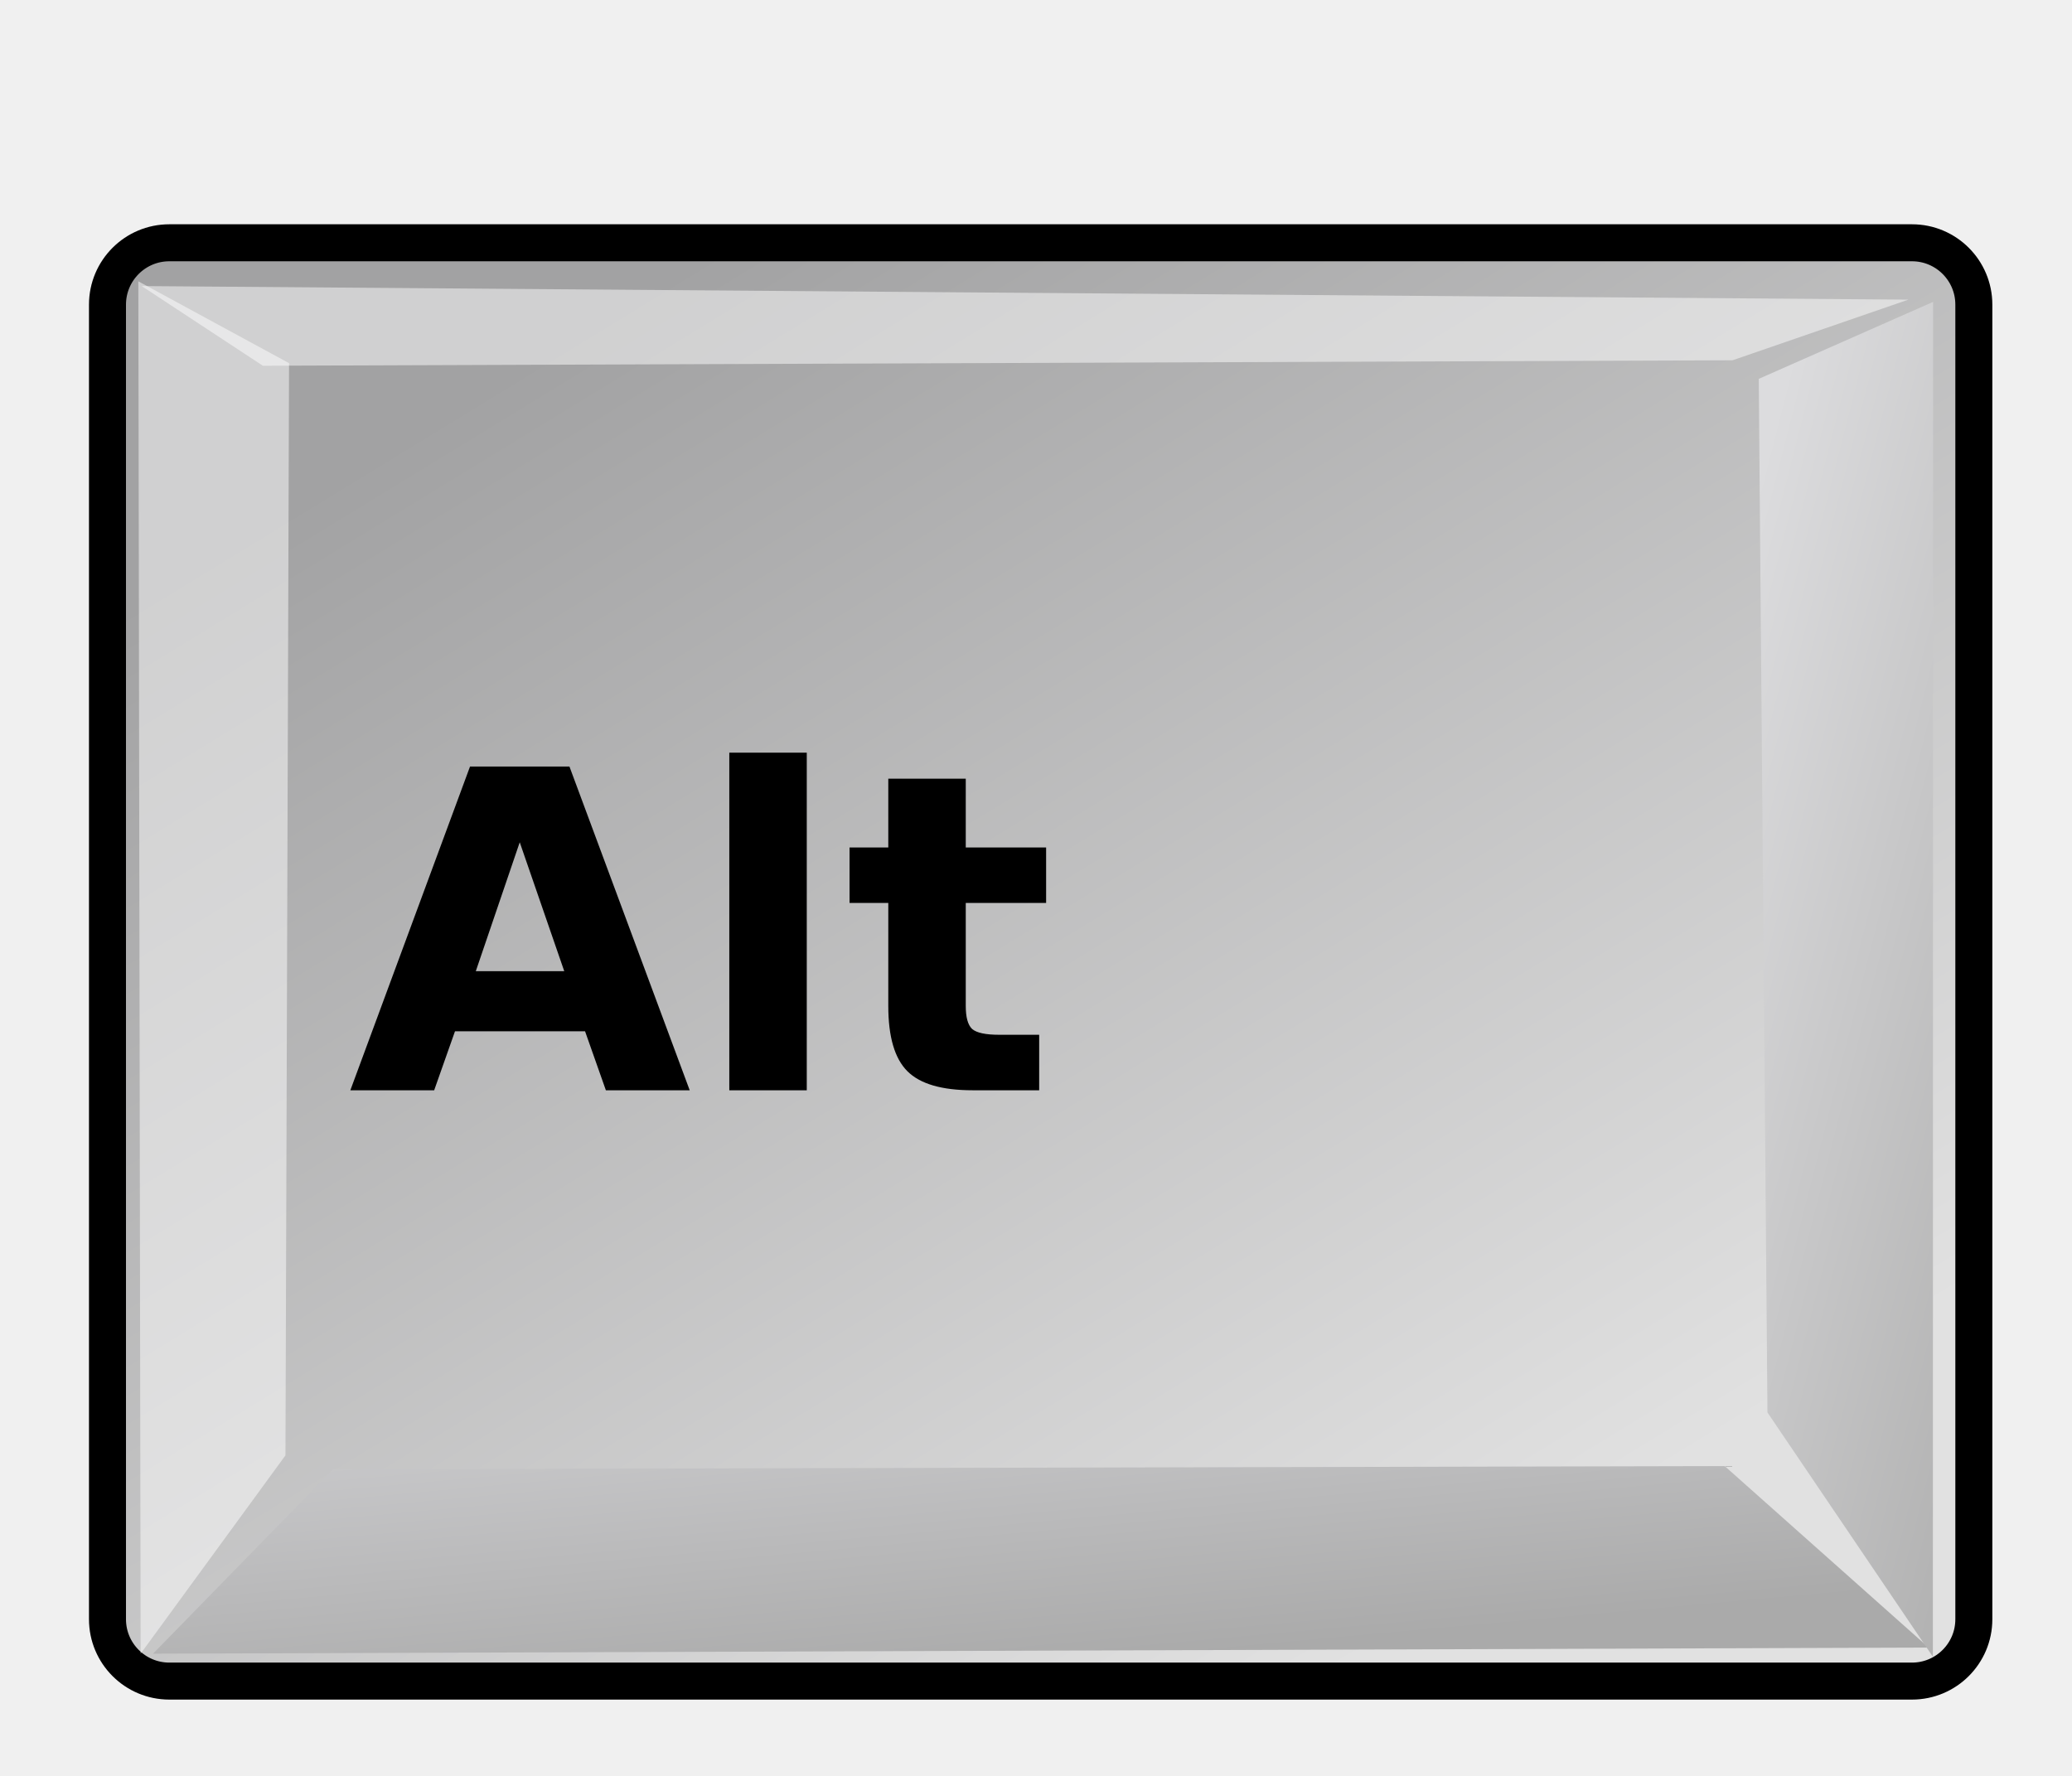
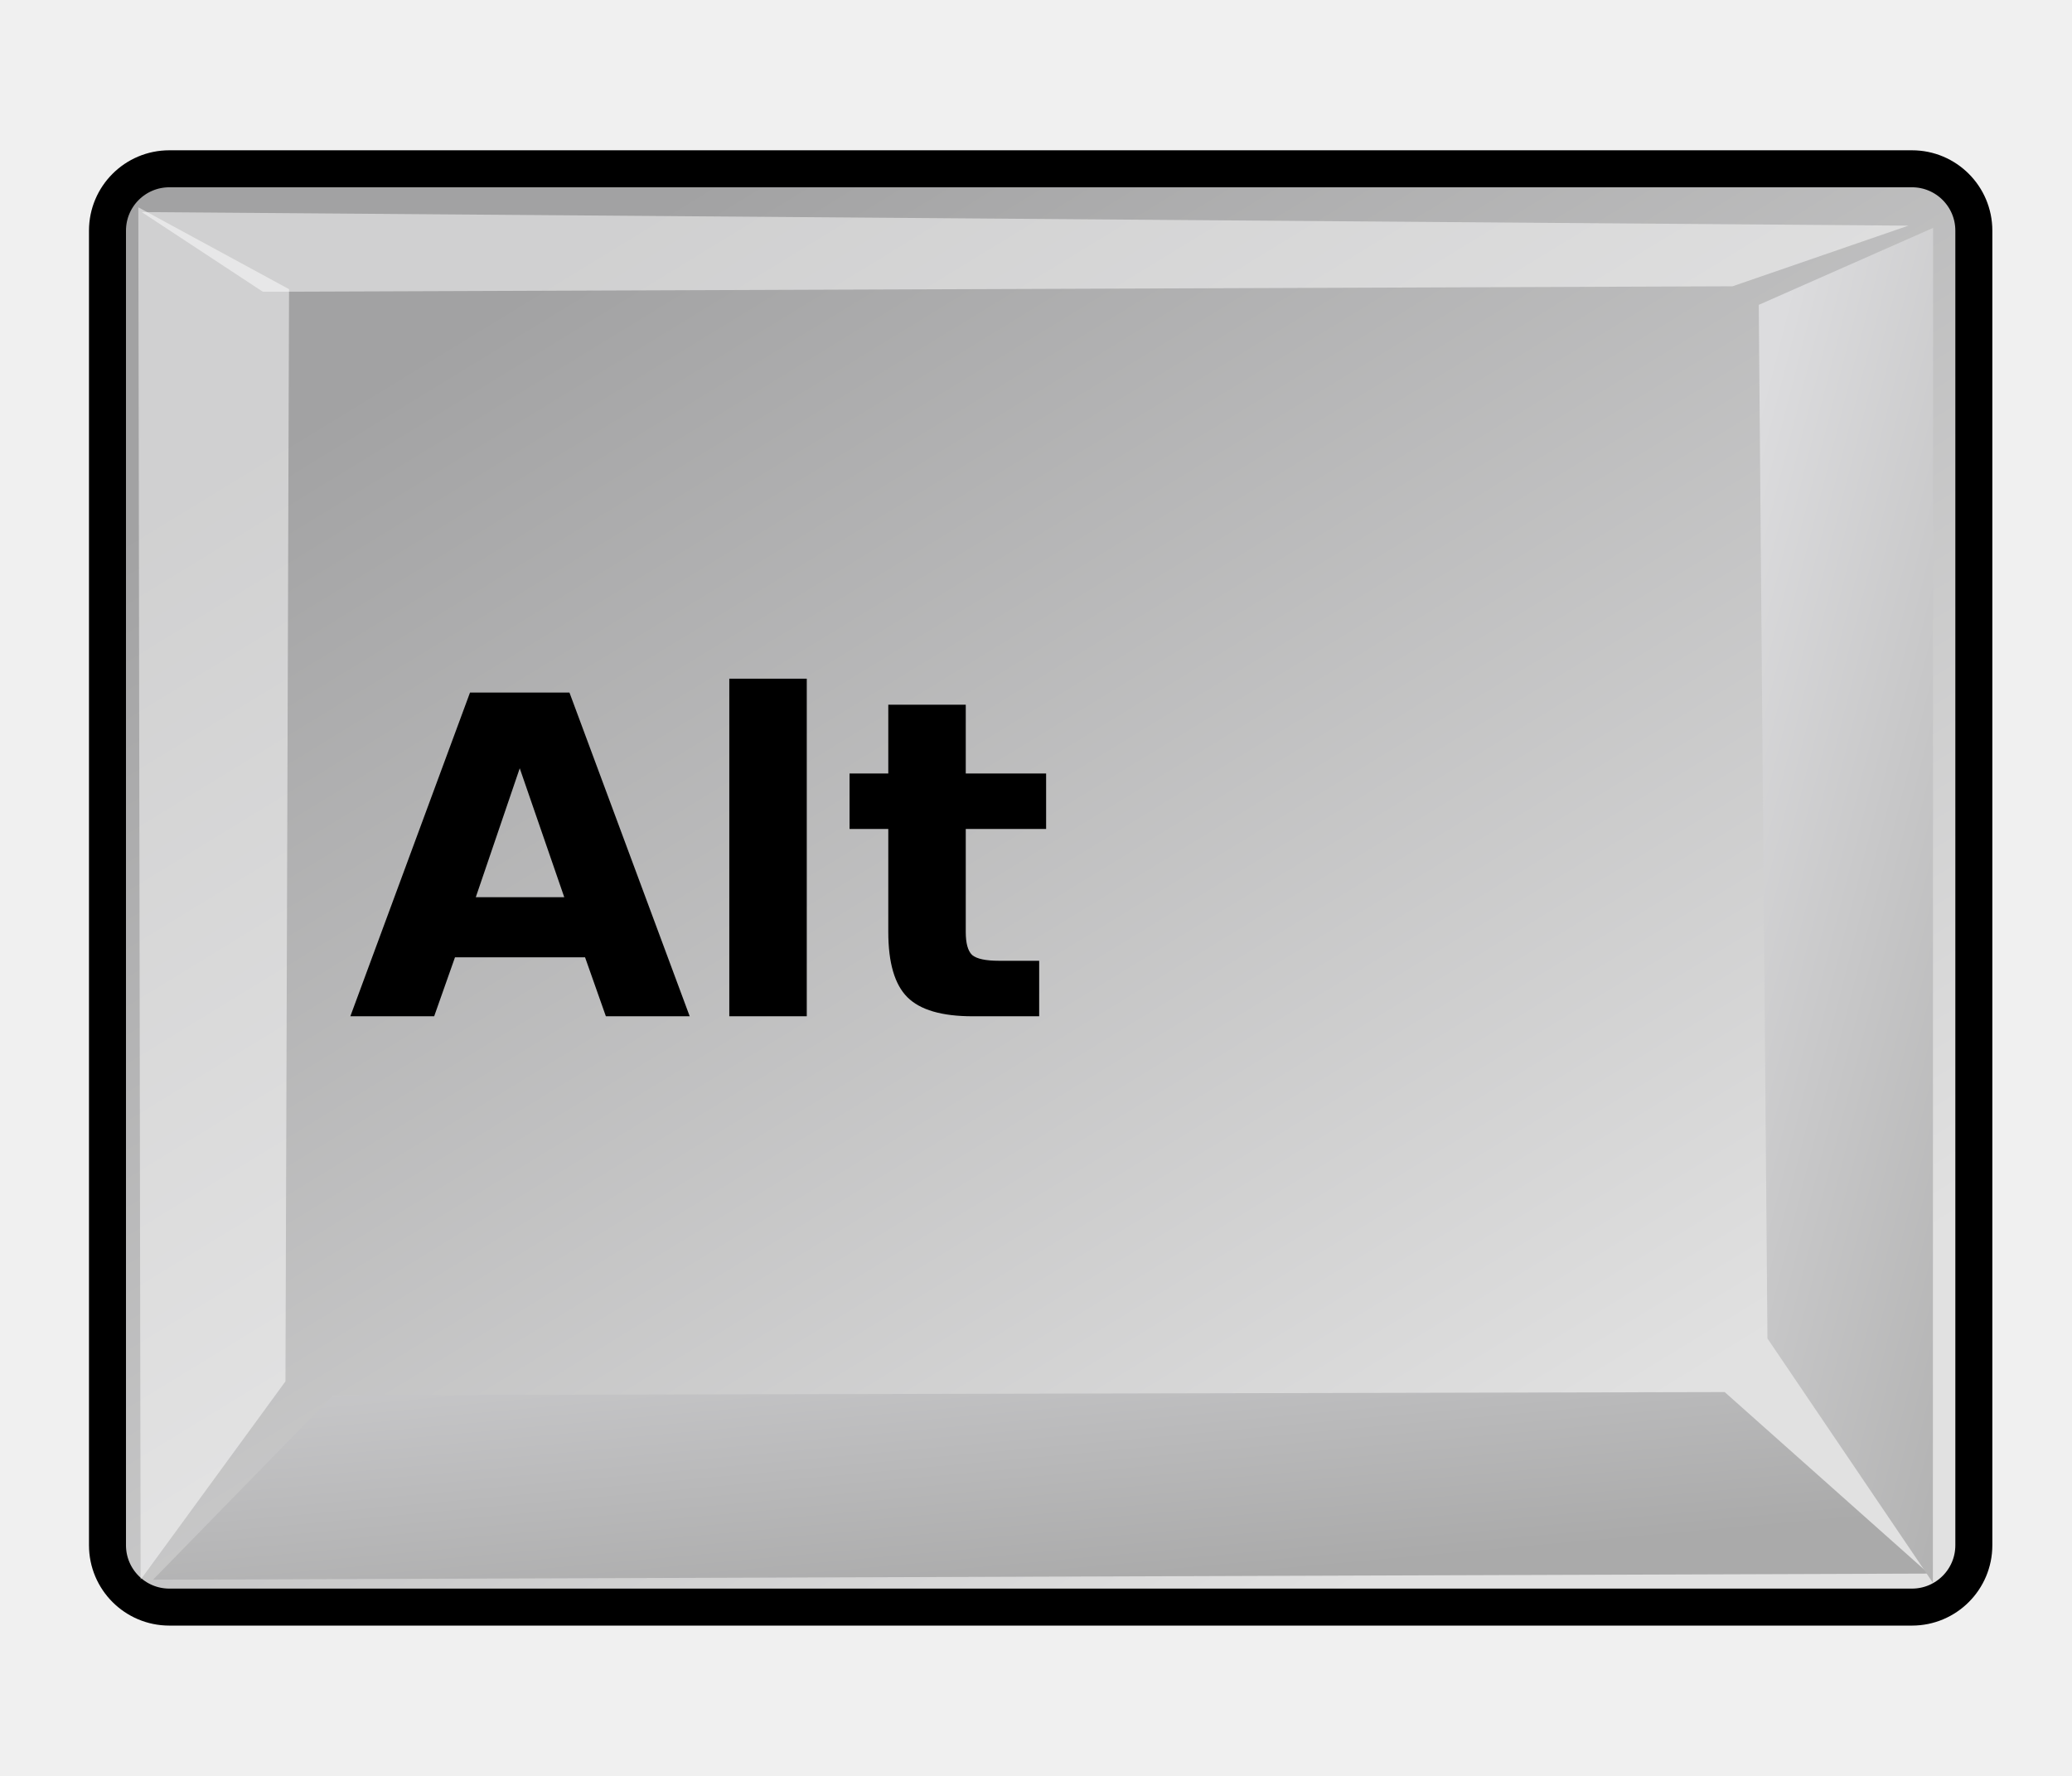
<svg xmlns="http://www.w3.org/2000/svg" xmlns:xlink="http://www.w3.org/1999/xlink" width="56px" height="48px" id="svg1770" version="1.1">
  <defs id="defs3">
    <linearGradient id="linearGradient2103">
      <stop id="stop2105" offset="0" style="stop-color:#e1e1e1;stop-opacity:1;" />
      <stop id="stop2107" offset="1" style="stop-color:#a2a2a3;stop-opacity:1;" />
    </linearGradient>
    <linearGradient id="linearGradient2064">
      <stop id="stop2066" offset="0" style="stop-color:#b2b2b2;stop-opacity:1;" />
      <stop id="stop2068" offset="1" style="stop-color:#dcdcde;stop-opacity:1;" />
    </linearGradient>
    <linearGradient id="linearGradient2052">
      <stop id="stop2054" offset="0" style="stop-color:#aaaaaa;stop-opacity:1;" />
      <stop id="stop2056" offset="1" style="stop-color:#c8c8ca;stop-opacity:1;" />
    </linearGradient>
    <linearGradient id="linearGradient1784">
      <stop style="stop-color:#ffffff;stop-opacity:1;" offset="0" id="stop1785" />
      <stop style="stop-color:#dcdcde;stop-opacity:1;" offset="1" id="stop1786" />
    </linearGradient>
    <linearGradient xlink:href="#linearGradient1784" id="linearGradient1789" gradientUnits="userSpaceOnUse" gradientTransform="matrix(1.593044,0,0,1.241206,-129.6924,-73.34169)" x1="250.054" y1="259.819" x2="511.689" y2="549.613" />
    <linearGradient xlink:href="#linearGradient2052" id="linearGradient1794" gradientTransform="matrix(2.470094,0,0,0.404843,-5.695438,24.53693)" x1="205.673" y1="1468.668" x2="69.097" y2="1222.128" gradientUnits="userSpaceOnUse" />
    <linearGradient xlink:href="#linearGradient2064" id="linearGradient1804" gradientTransform="matrix(0.493865,0,0,2.024845,-5.695438,24.53693)" x1="1390.407" y1="284.347" x2="1180.534" y2="65.462" gradientUnits="userSpaceOnUse" />
    <linearGradient xlink:href="#linearGradient1784" id="linearGradient2083" gradientUnits="userSpaceOnUse" gradientTransform="matrix(1.593044,0,0,1.241206,-129.6924,-73.34169)" x1="250.054" y1="259.819" x2="511.689" y2="549.613" />
    <linearGradient xlink:href="#linearGradient2052" id="linearGradient2085" gradientUnits="userSpaceOnUse" gradientTransform="matrix(2.470094,0,0,0.404843,-5.695438,24.53693)" x1="205.673" y1="1468.668" x2="69.097" y2="1222.128" />
    <linearGradient xlink:href="#linearGradient2064" id="linearGradient2087" gradientUnits="userSpaceOnUse" gradientTransform="matrix(0.493865,0,0,2.024845,-5.695438,24.53693)" x1="1390.407" y1="284.347" x2="1180.534" y2="65.462" />
    <linearGradient xlink:href="#linearGradient2064" id="linearGradient2094" gradientUnits="userSpaceOnUse" gradientTransform="matrix(0.02919086,0,0,0.119682,11.90859,7.804527)" x1="1390.407" y1="284.347" x2="1180.534" y2="65.462" />
    <linearGradient xlink:href="#linearGradient2052" id="linearGradient2098" gradientUnits="userSpaceOnUse" gradientTransform="matrix(0.146,0,0,0.02392903,0.716466,7.804527)" x1="205.673" y1="1468.668" x2="69.097" y2="1222.128" />
    <linearGradient xlink:href="#linearGradient2103" id="linearGradient2101" gradientUnits="userSpaceOnUse" gradientTransform="matrix(1.40967,0,0,1.098332,-8.853555,-5.868595)" x1="34.792" y1="42.567" x2="13.166" y2="15.033" />
-     <linearGradient xlink:href="#linearGradient2064" id="linearGradient9457" gradientUnits="userSpaceOnUse" gradientTransform="matrix(0.02919086,0,0,0.119682,11.90859,9.723532)" x1="1390.407" y1="284.347" x2="1180.534" y2="65.462" />
-     <linearGradient xlink:href="#linearGradient2052" id="linearGradient9461" gradientUnits="userSpaceOnUse" gradientTransform="matrix(0.146,0,0,0.02392903,0.716466,9.723532)" x1="205.673" y1="1468.668" x2="69.097" y2="1222.128" />
-     <linearGradient xlink:href="#linearGradient2103" id="linearGradient9464" gradientUnits="userSpaceOnUse" gradientTransform="matrix(1.40967,0,0,1.098332,-8.853555,-3.94959)" x1="34.792" y1="42.567" x2="13.166" y2="15.033" />
+     <linearGradient xlink:href="#linearGradient2064" id="linearGradient9457" gradientUnits="userSpaceOnUse" gradientTransform="matrix(0.02919086,0,0,0.119682,11.90859,7.723532)" x1="1390.407" y1="284.347" x2="1180.534" y2="65.462" />
+     <linearGradient xlink:href="#linearGradient2052" id="linearGradient9461" gradientUnits="userSpaceOnUse" gradientTransform="matrix(0.146,0,0,0.02392903,0.716466,7.723532)" x1="205.673" y1="1468.668" x2="69.097" y2="1222.128" />
+     <linearGradient xlink:href="#linearGradient2103" id="linearGradient9464" gradientUnits="userSpaceOnUse" gradientTransform="matrix(1.40967,0,0,1.098332,-8.853555,-5.94959)" x1="34.792" y1="42.567" x2="13.166" y2="15.033" />
  </defs>
  <g id="layer1">
-     <rect style="fill:url(#linearGradient9464);fill-opacity:1;stroke:#000000;stroke-width:1;stroke-linecap:round;stroke-linejoin:miter;stroke-miterlimit:4;stroke-opacity:1;stroke-dashoffset:0" id="rect1788" width="50.442" height="38.876" x="2.905" y="6.562" rx="1.672" ry="1.672" />
-     <path style="fill:url(#linearGradient9461);fill-opacity:1;fill-rule:evenodd;stroke:none" d="m 4.136,44.697 4.868,-4.986 37.609,-0.085 5.513,4.906 -47.99,0.165 z" id="path1790" />
-     <path style="opacity:0.497;fill:#ffffff;fill-opacity:1;fill-rule:evenodd;stroke:none" d="M 3.801,44.697 7.715,39.337 7.812,9.816 3.739,7.604 3.801,44.697 z" id="path1795" />
-     <path style="fill:url(#linearGradient9457);fill-opacity:1;fill-rule:evenodd;stroke:none" d="M 52.241,44.782 47.769,38.177 47.534,10.24 52.246,8.16 52.24,44.782 z" id="path1800" />
-     <path style="opacity:0.497;fill:#ffffff;fill-opacity:1;fill-rule:evenodd;stroke:none" d="M 3.83,7.732 7.105,9.886 46.825,9.738 51.578,8.099 3.83,7.732 z" id="path1805" />
-     <text id="text14572" y="29.466" x="9.405" style="font-size:12px;font-style:normal;font-variant:normal;font-weight:bold;font-stretch:normal;text-align:start;line-height:125%;writing-mode:lr-tb;text-anchor:start;fill:#000000;fill-opacity:1;stroke:none;font-family:Bitstream Vera Sans;-inkscape-font-specification:Bitstream Vera Sans Bold" xml:space="preserve">
-       <tspan y="29.466" x="9.405" id="tspan14574">Alt</tspan>
+     <rect style="fill:url(#linearGradient9464);fill-opacity:1;stroke:#000000;stroke-width:1;stroke-linecap:round;stroke-linejoin:miter;stroke-miterlimit:4;stroke-opacity:1;stroke-dashoffset:0" id="rect1788" width="50.442" height="38.876" x="2.905" y="4.562" rx="1.672" ry="1.672" />
+     <path style="fill:url(#linearGradient9461);fill-opacity:1;fill-rule:evenodd;stroke:none" d="m 4.136,42.697 4.868,-4.986 37.609,-0.085 5.513,4.906 -47.99,0.165 z" id="path1790" />
+     <path style="opacity:0.497;fill:#ffffff;fill-opacity:1;fill-rule:evenodd;stroke:none" d="M 3.801,42.697 7.715,37.337 7.812,7.816 3.739,5.604 3.801,42.697 z" id="path1795" />
+     <path style="fill:url(#linearGradient9457);fill-opacity:1;fill-rule:evenodd;stroke:none" d="M 52.241,42.782 47.769,36.177 47.534,8.24 52.246,6.16 52.24,42.782 z" id="path1800" />
+     <path style="opacity:0.497;fill:#ffffff;fill-opacity:1;fill-rule:evenodd;stroke:none" d="M 3.83,5.732 7.105,7.886 46.825,7.738 51.578,6.099 3.83,5.732 z" id="path1805" />
+     <text id="text14572" y="27.466" x="9.405" style="font-size:12px;font-style:normal;font-variant:normal;font-weight:bold;font-stretch:normal;text-align:start;line-height:125%;writing-mode:lr-tb;text-anchor:start;fill:#000000;fill-opacity:1;stroke:none;font-family:Bitstream Vera Sans;-inkscape-font-specification:Bitstream Vera Sans Bold" xml:space="preserve">
+       <tspan y="27.466" x="9.405" id="tspan14574">Alt</tspan>
    </text>
  </g>
</svg>
